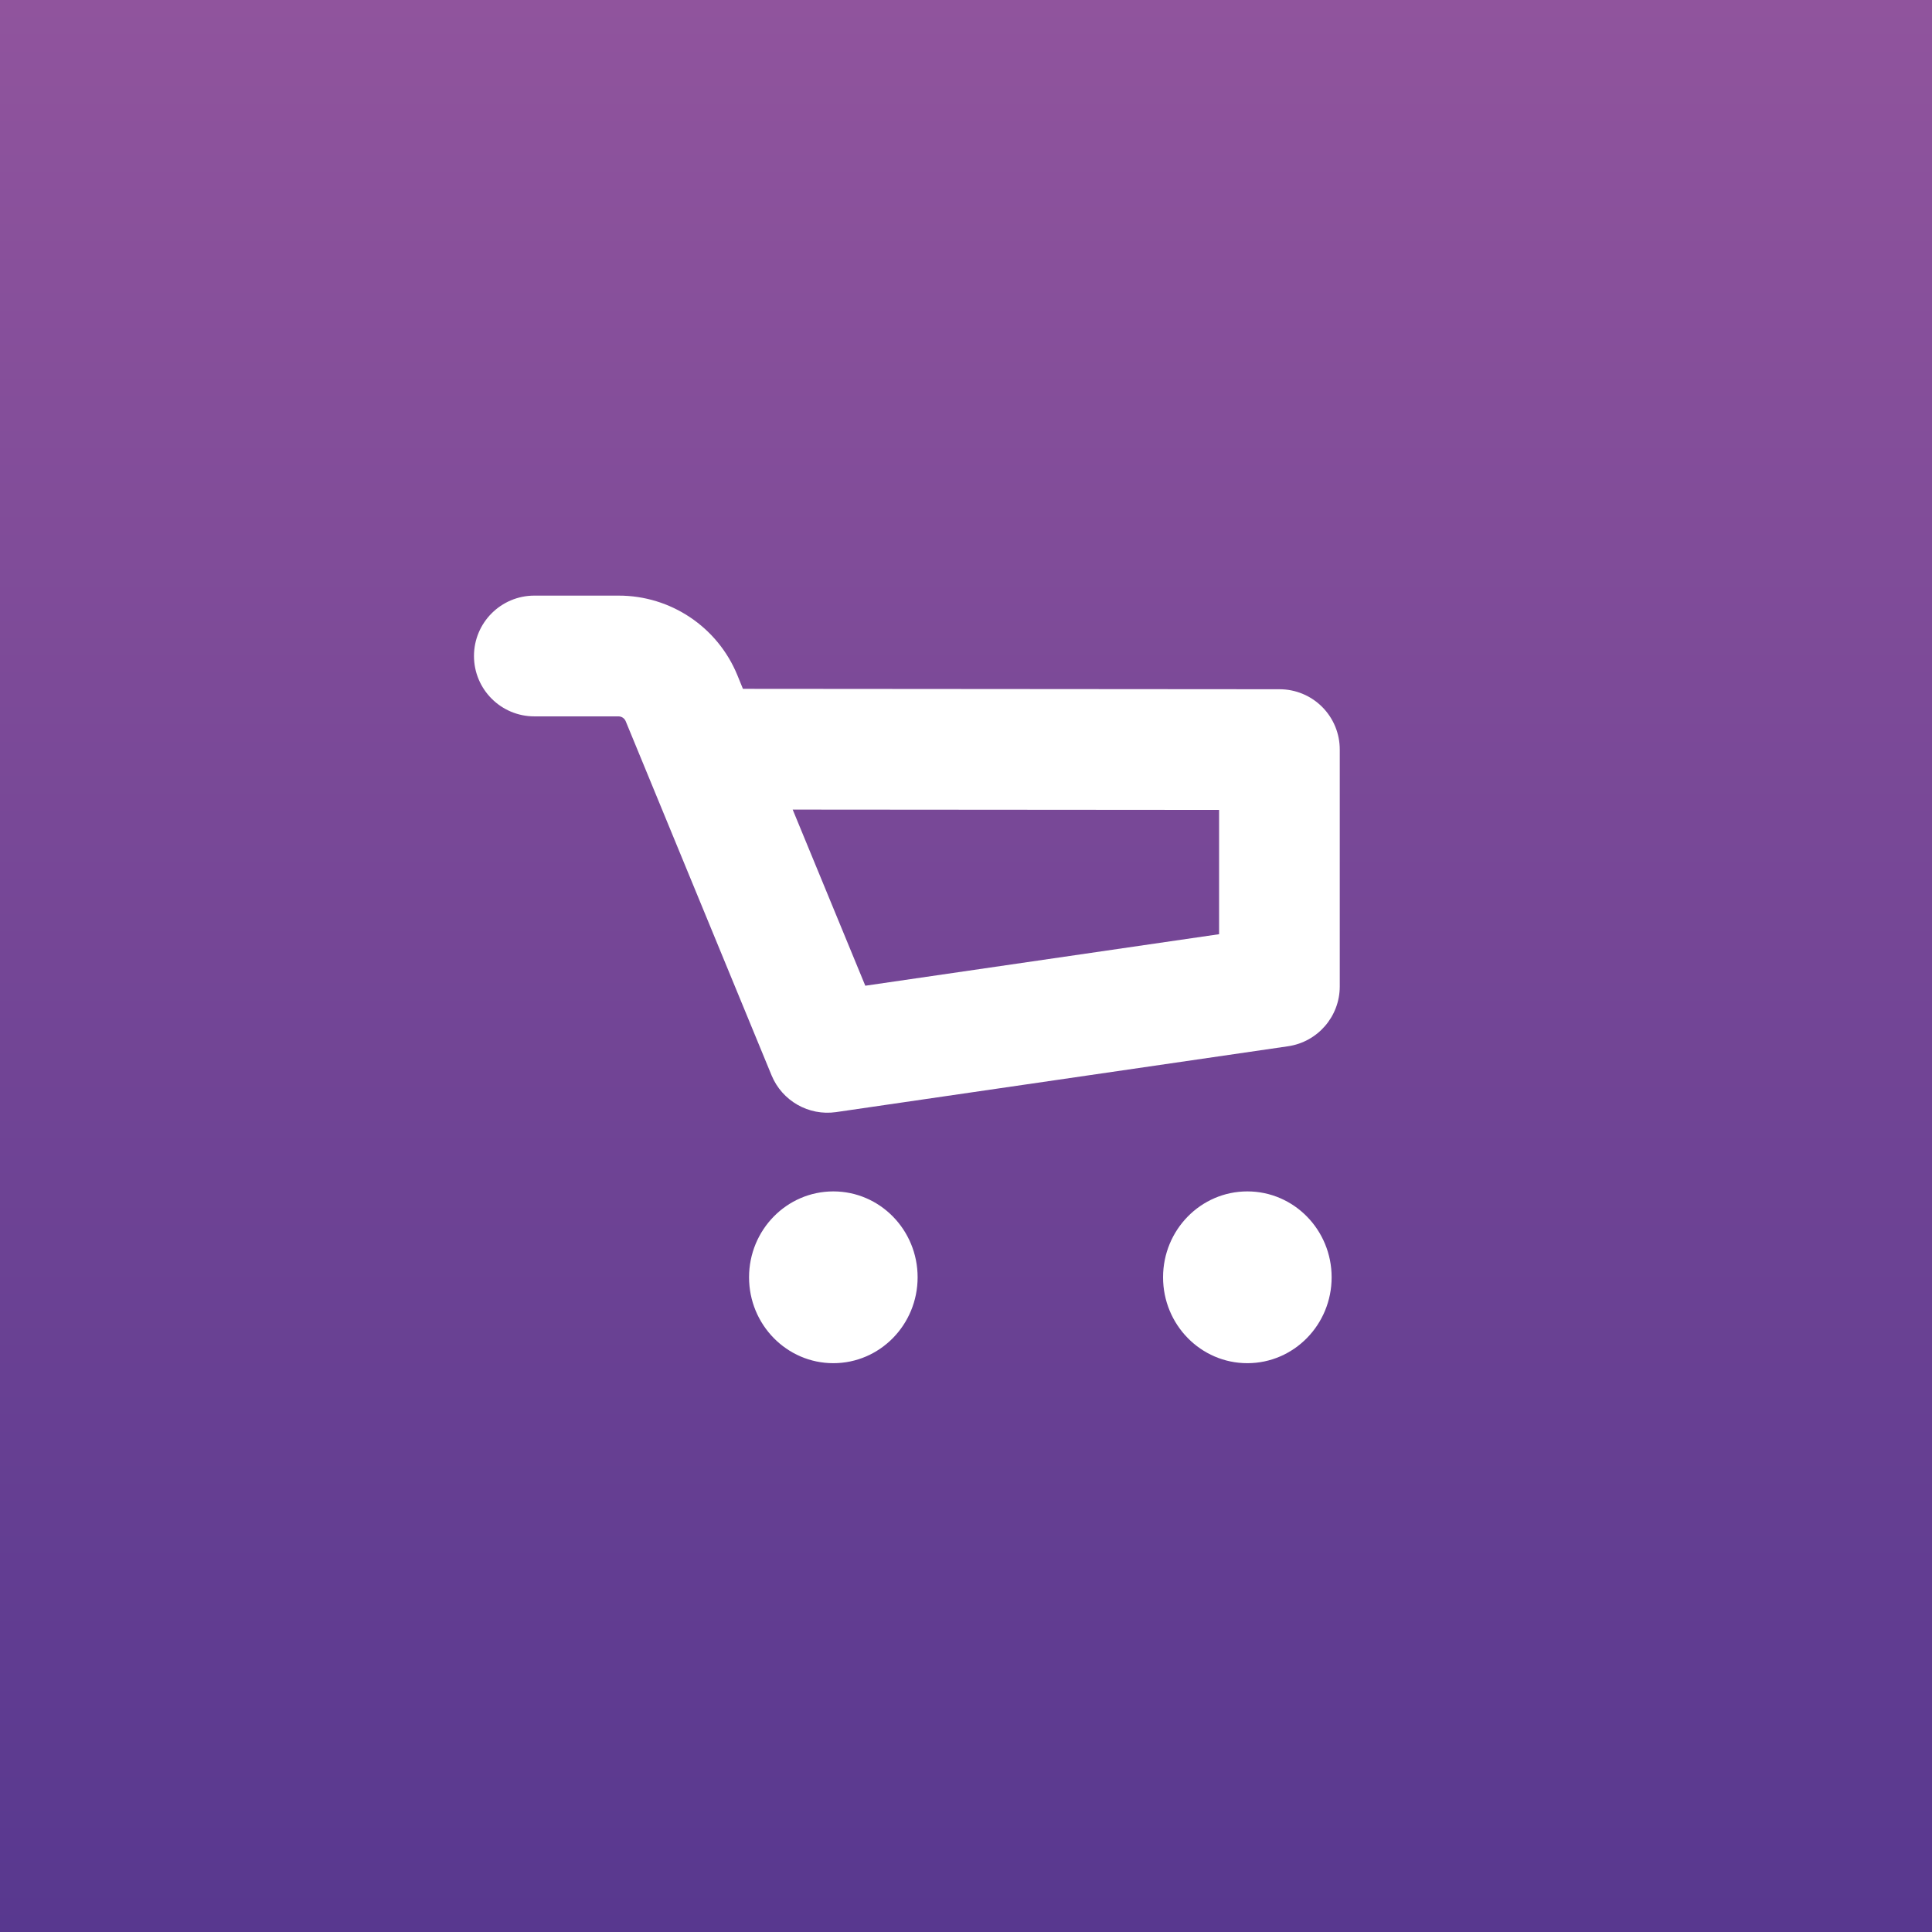
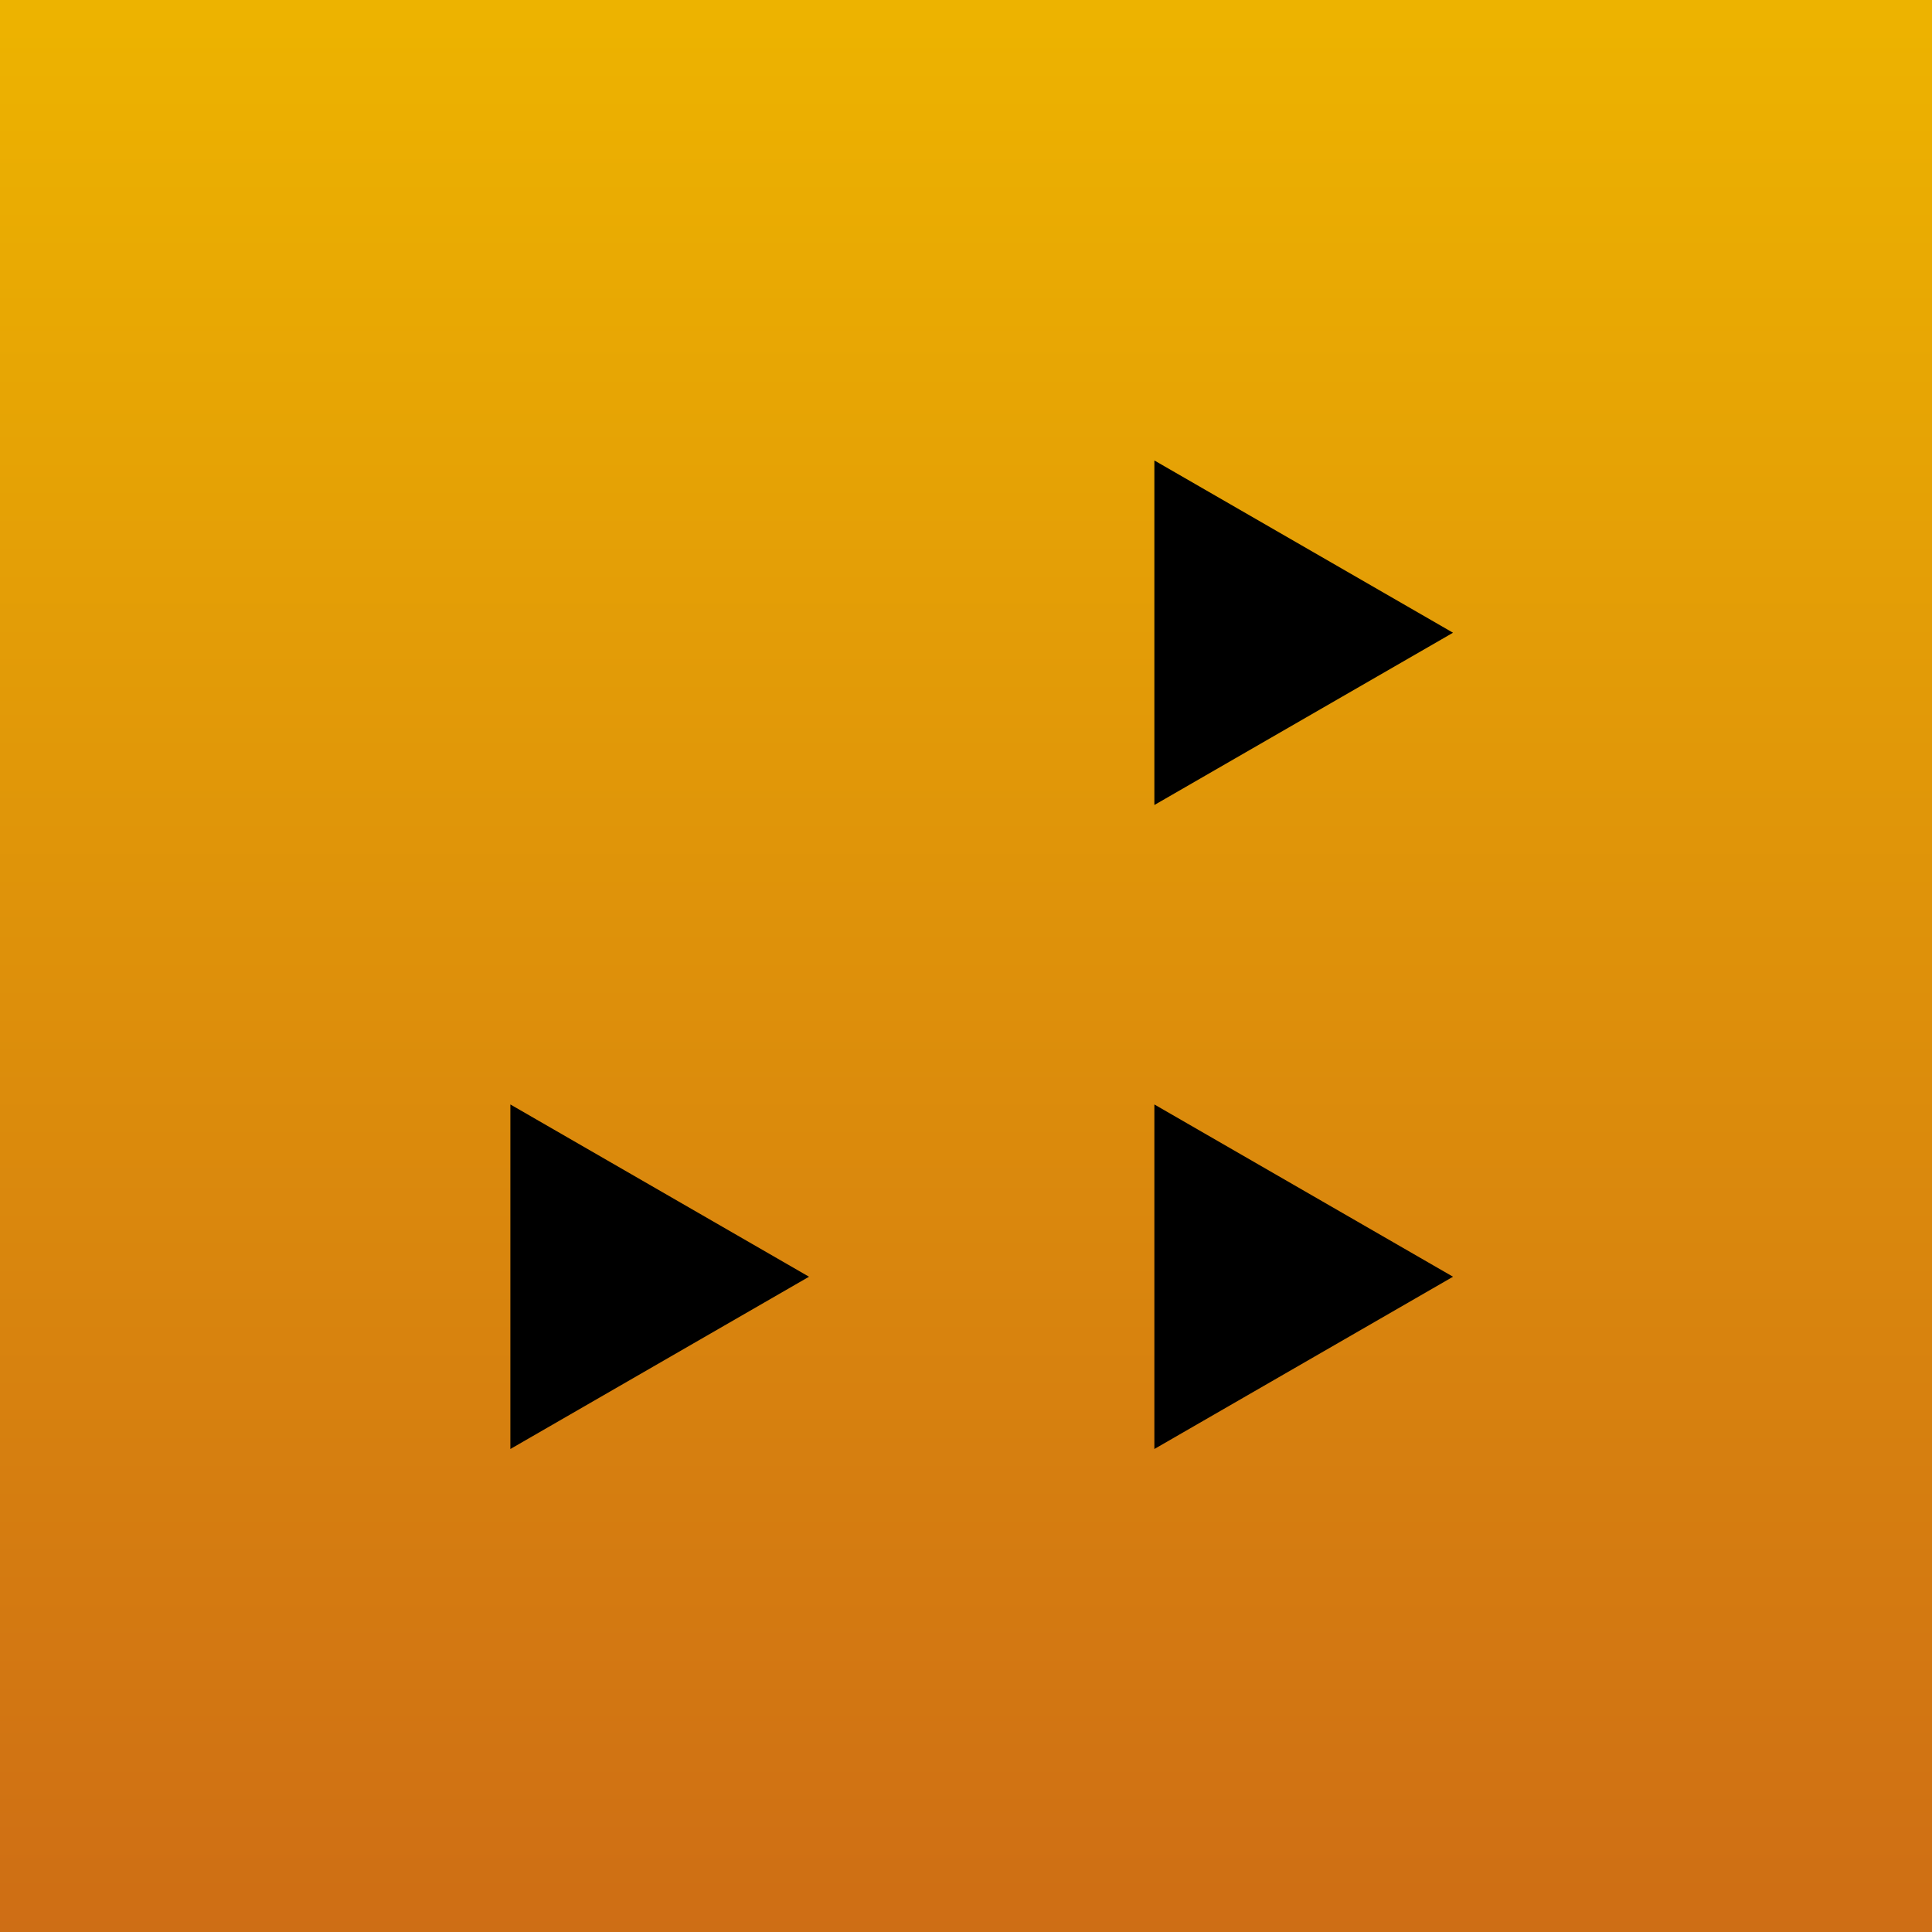
- <svg xmlns="http://www.w3.org/2000/svg" id="Layer_1" viewBox="0 0 24 24">
-   <style>.st1{fill-rule:evenodd;clip-rule:evenodd;fill:#fff}</style>
-   <linearGradient id="SVGID_1_" gradientUnits="userSpaceOnUse" x1="12" y1="24" x2="12">
-     <stop offset="0" stop-color="#58388f" />
-     <stop offset="1" stop-color="#90549d" />
-   </linearGradient>
-   <path d="M0 0h24v24H0V0z" fill-rule="evenodd" clip-rule="evenodd" fill="url(#SVGID_1_)" />
-   <ellipse class="st1" cx="10.352" cy="15.867" rx="1.047" ry="1.067" />
-   <path class="st1" d="M15.895 8.562l-6.666-.005-.069-.169a1.592 1.592 0 0 0-1.477-.989H6.638a.75.75 0 0 0 0 1.5h1.045c.039 0 .075.024.09.061l1.812 4.399a.751.751 0 0 0 .801.456l5.615-.818a.751.751 0 0 0 .642-.742V9.312a.748.748 0 0 0-.748-.75zm-.751 3.043l-4.395.64-.902-2.188 5.297.004v1.544z" />
-   <ellipse class="st1" cx="15.495" cy="15.867" rx="1.047" ry="1.067" />
+ <svg xmlns="http://www.w3.org/2000/svg" viewBox="0 0 24 24">
+   <defs>
+     <linearGradient id="a" x1="12" y1=".08" x2="12" y2="24.25" gradientUnits="userSpaceOnUse">
+       <stop offset="0" stop-color="#edb300" />
+       <stop offset="1" stop-color="#ce6d15" />
+     </linearGradient>
+   </defs>
+   <path fill="url(#a)" d="M0 0h24v24H0z" />
+   <path d="M18.05 15.86l-3.71-2.14V18l3.71-2.14zM10.05 15.86l-3.71-2.14V18l3.71-2.14zM18.05 7.86l-3.71-2.14V10l3.71-2.14z" />
</svg>
